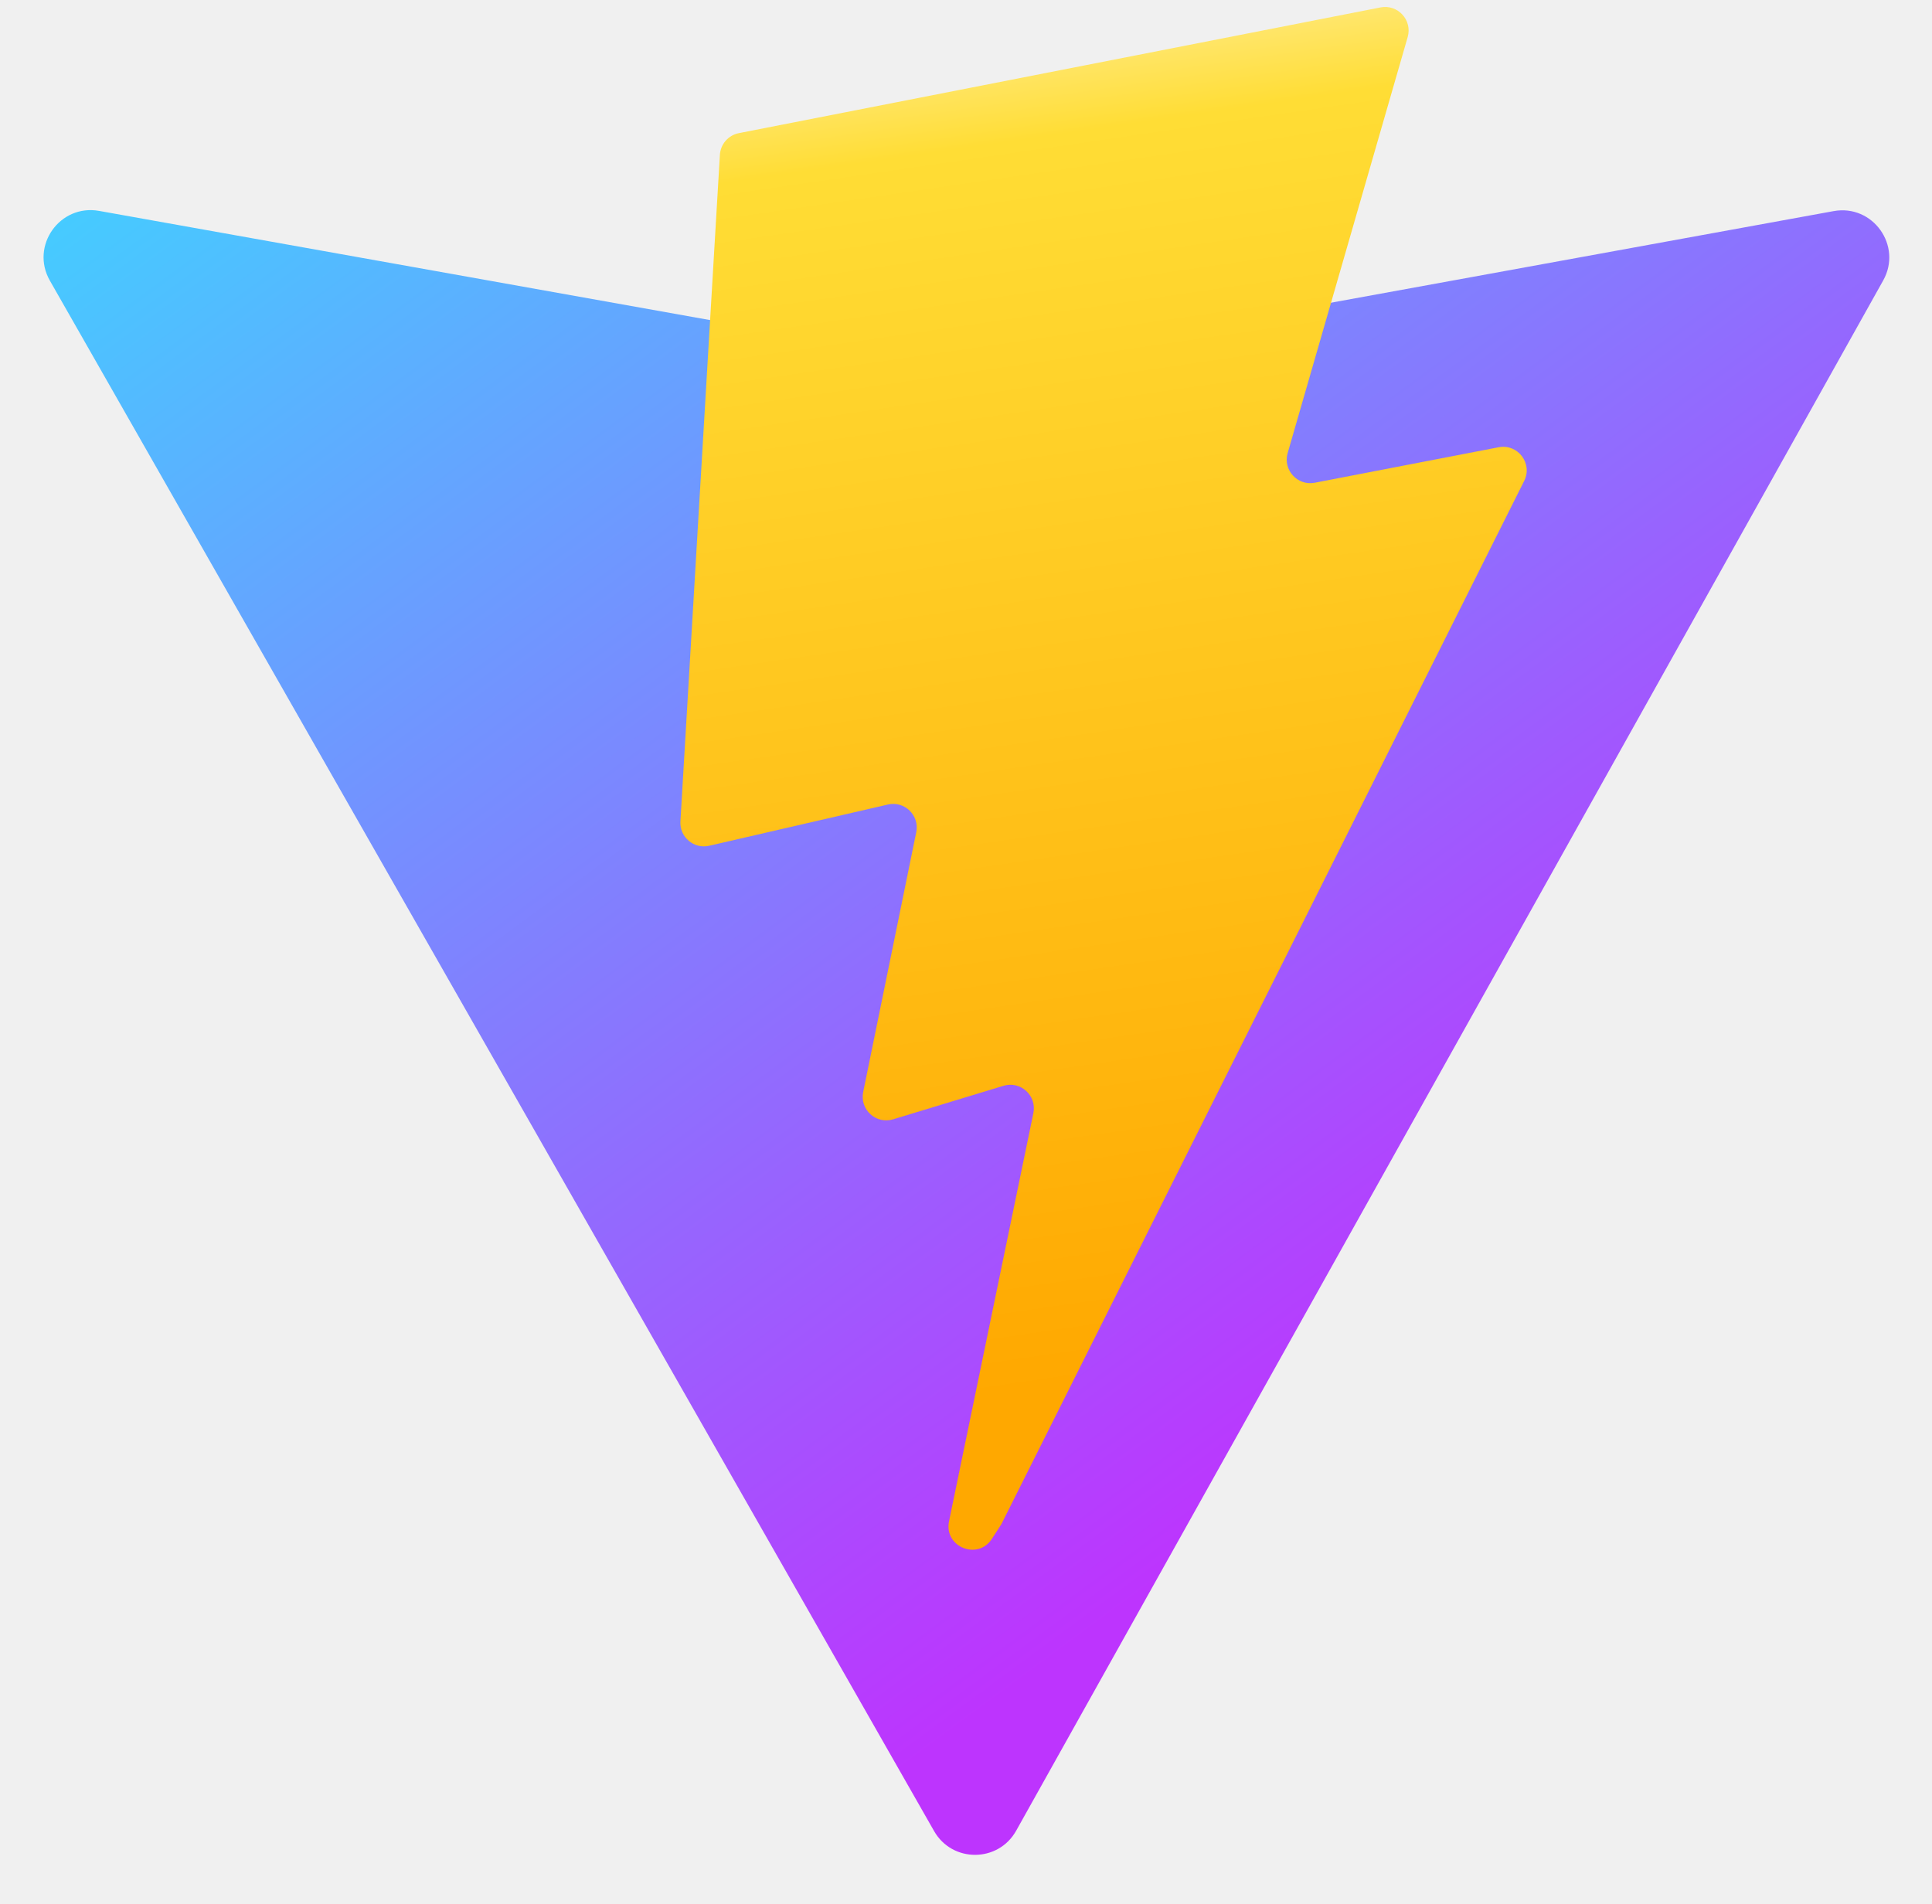
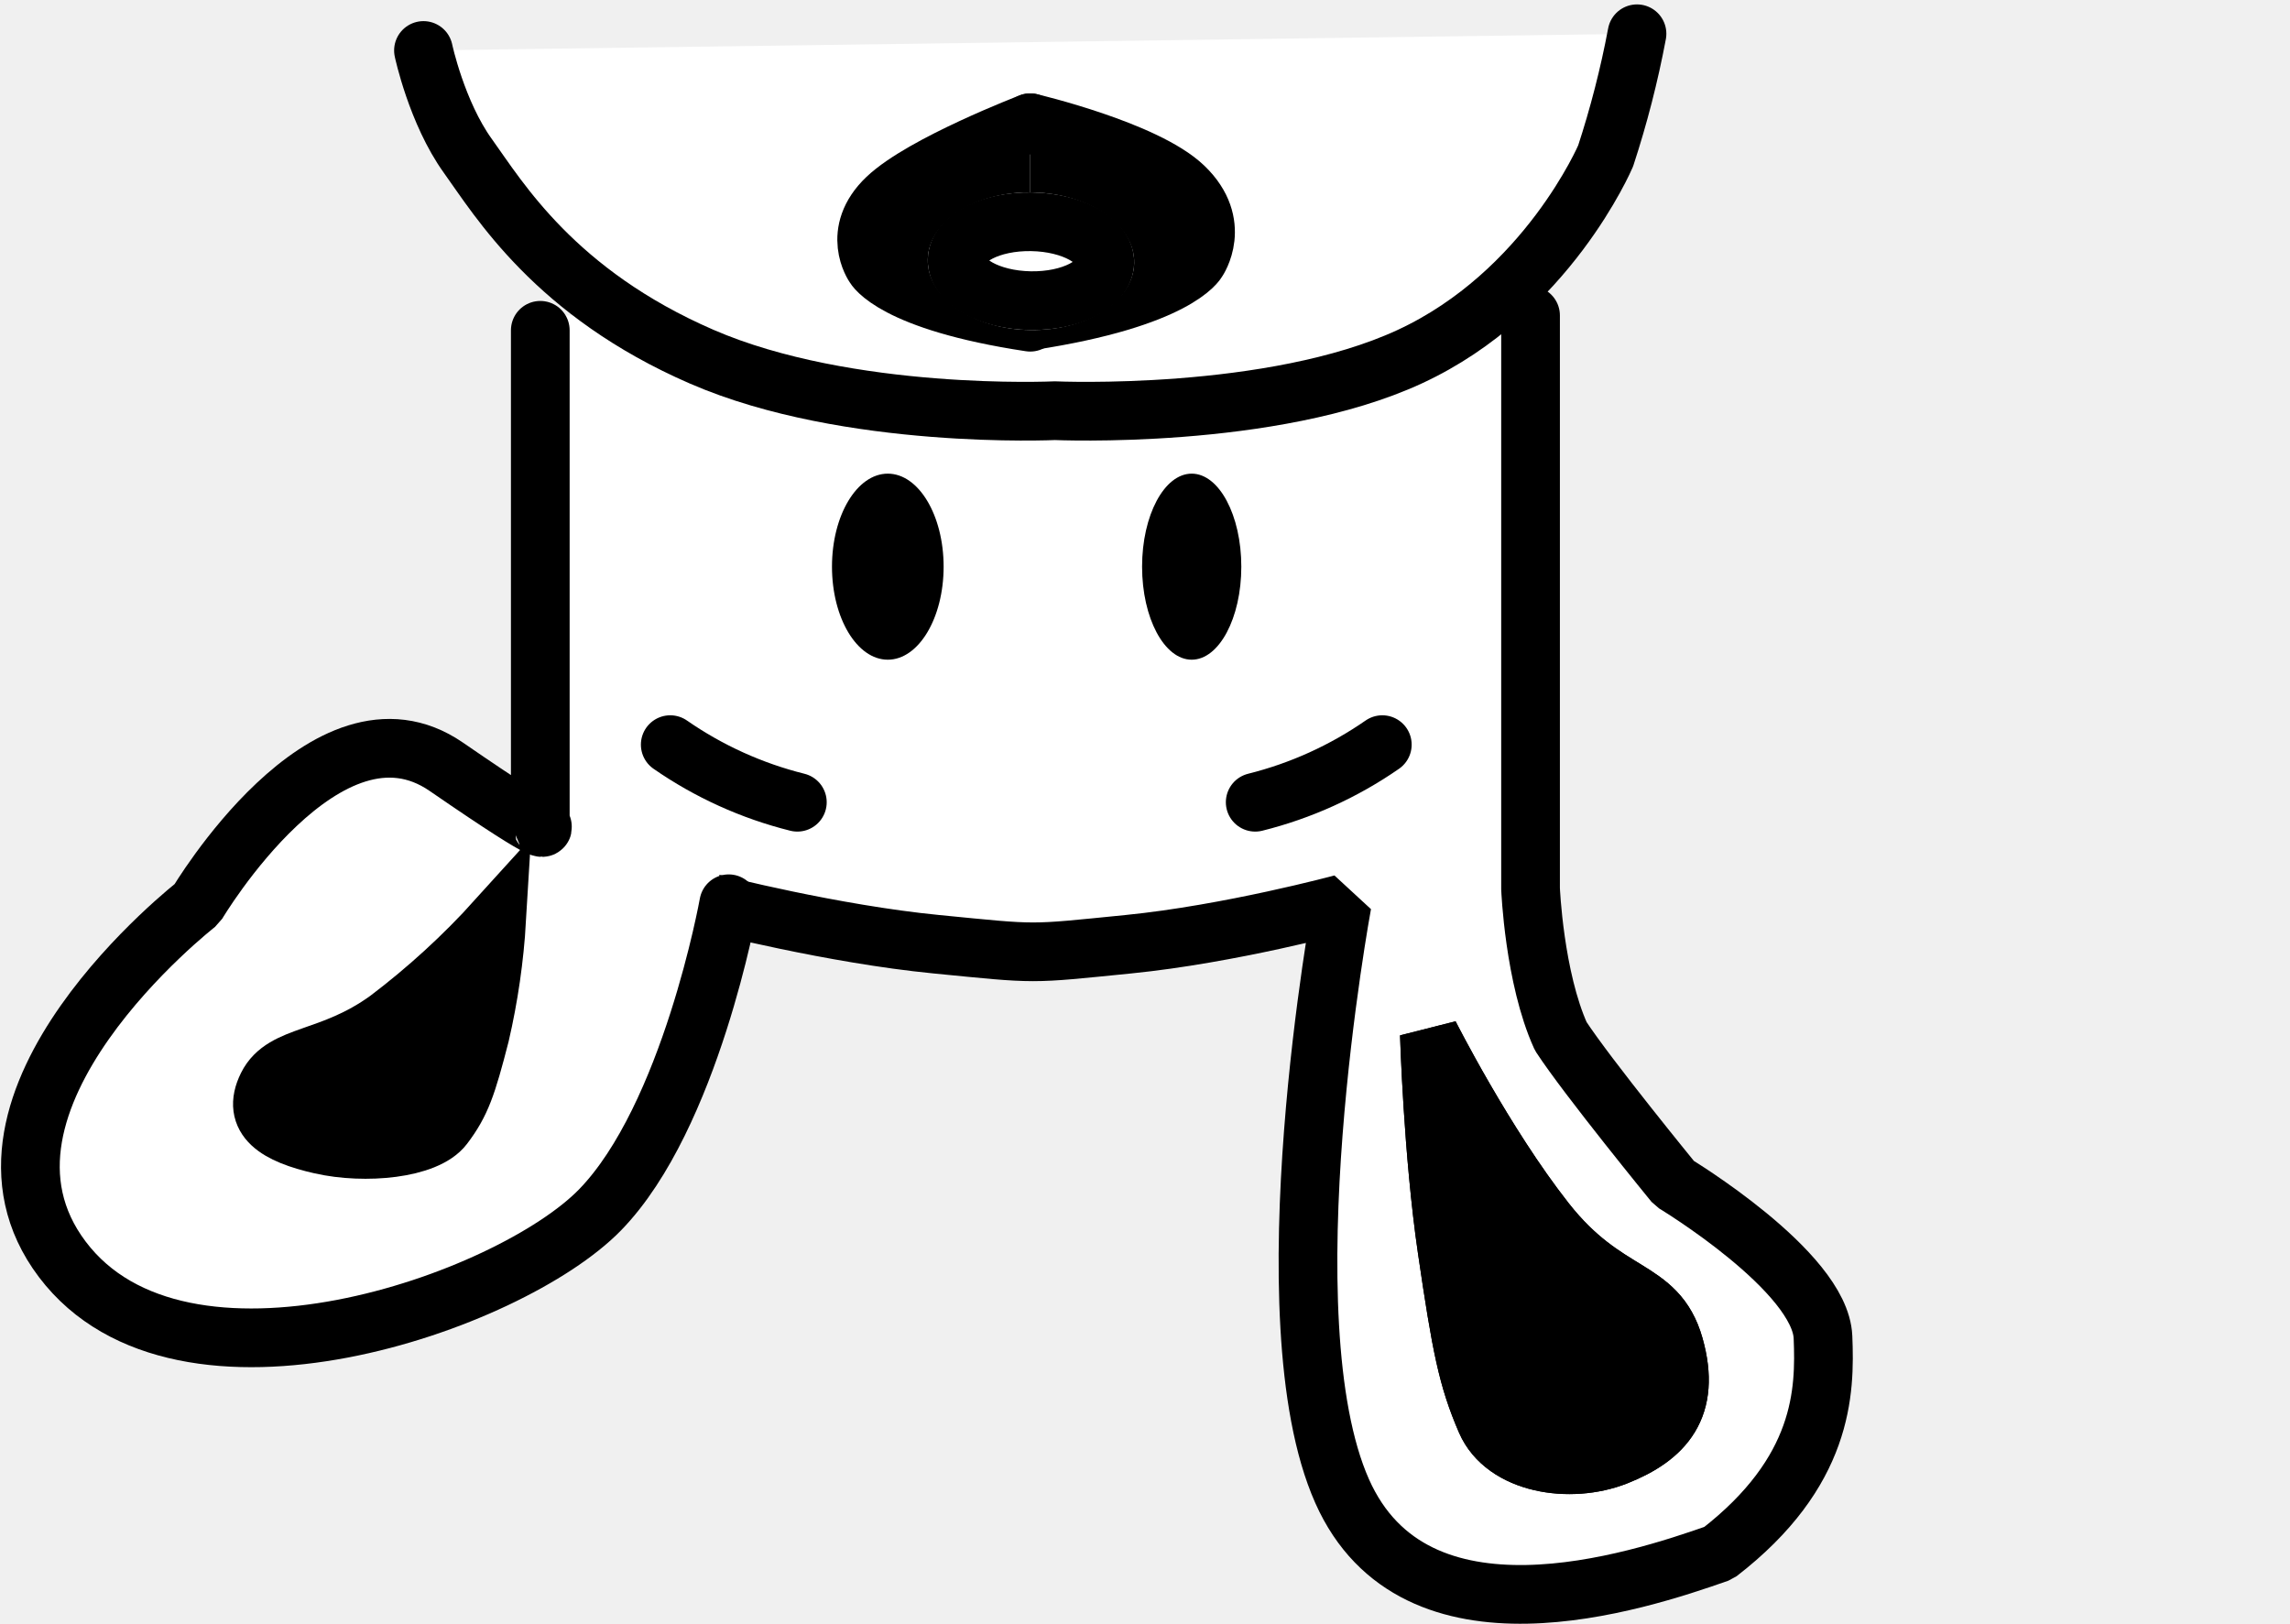
- <svg xmlns="http://www.w3.org/2000/svg" width="410" height="404" viewBox="0 0 410 404" fill="none">
-   <path d="M399.641 59.525L215.643 388.545C211.844 395.338 202.084 395.378 198.228 388.618L10.582 59.556C6.381 52.19 12.68 43.267 21.028 44.759L205.223 77.682C206.398 77.892 207.601 77.89 208.776 77.676L389.119 44.806C397.439 43.289 403.768 52.143 399.641 59.525Z" fill="url(#paint0_linear)" />
-   <path d="M292.965 1.574L156.801 28.255C154.563 28.694 152.906 30.59 152.771 32.866L144.395 174.33C144.198 177.662 147.258 180.248 150.51 179.498L188.42 170.749C191.967 169.931 195.172 173.055 194.443 176.622L183.18 231.775C182.422 235.487 185.907 238.661 189.532 237.56L212.947 230.446C216.577 229.344 220.065 232.527 219.297 236.242L201.398 322.875C200.278 328.294 207.486 331.249 210.492 326.603L212.5 323.5L323.454 102.072C325.312 98.365 322.108 94.137 318.036 94.923L279.014 102.454C275.347 103.161 272.227 99.746 273.262 96.158L298.731 7.867C299.767 4.273 296.636 0.855 292.965 1.574Z" fill="url(#paint1_linear)" />
+ <svg xmlns="http://www.w3.org/2000/svg" width="390.087" height="276.6" viewBox="0 0 390.087 276.6">
  <defs>
-     <linearGradient id="paint0_linear" x1="6" y1="33" x2="235" y2="344" gradientUnits="userSpaceOnUse">
-       <stop stop-color="#41D1FF" />
-       <stop offset="1" stop-color="#BD34FE" />
-     </linearGradient>
-     <linearGradient id="paint1_linear" x1="194.651" y1="8.818" x2="236.076" y2="292.989" gradientUnits="userSpaceOnUse">
-       <stop stop-color="#FFEA83" />
-       <stop offset="0.083" stop-color="#FFDD35" />
-       <stop offset="1" stop-color="#FFA800" />
-     </linearGradient>
+     <filter id="_" x="263.129" y="107.284" width="126.958" height="162.588" filterUnits="userSpaceOnUse">
+       <feOffset dy="3" input="SourceAlpha" />
+       <feGaussianBlur stdDeviation="3" result="blur" />
+       <feFlood flood-opacity="0.161" />
+       <feComposite operator="in" in2="blur" />
+       <feComposite in="SourceGraphic" />
+     </filter>
  </defs>
+   <g id="Group_86" data-name="Group 86" transform="translate(-47.928 6.528)">
+     <g id="Group_40" data-name="Group 40" transform="translate(320.056 107.202)">
+       <g transform="matrix(1, 0, 0, 1, -272.13, -113.73)" filter="url(#_)">
+         <text id="_2" data-name=" " transform="matrix(0.85, -0.53, 0.53, 0.85, 334.66, 232.43)" fill="#fabd22" font-size="114" font-family="Futura-Medium, Futura" font-weight="500">
+           <tspan x="0" y="0"> </tspan>
+         </text>
+       </g>
+     </g>
+     <path id="Path_29" data-name="Path 29" d="M18.225,0s6.383,59.182,1.461,70.557S0,62.343,0,45.343,10.214,13.736,15.136,3.04" transform="matrix(-0.616, -0.788, 0.788, -0.616, 90.666, 204.997)" fill="#707070" stroke="#000" stroke-width="10" />
+     <rect id="Rectangle_16" data-name="Rectangle 16" width="167.981" height="101.57" transform="translate(313.338 145.859) rotate(179)" fill="#fff" />
+     <path id="Path_4" data-name="Path 4" d="M0,64.3a164.337,164.337,0,0,1,5.345-20.81S15.271,20.136,38.724,9.285,99.16.091,99.16.091s35.155-1.656,60.156,9.194,34.538,26.828,39.844,34.208,7.558,17.959,7.558,17.959" transform="translate(326.781 63.523) rotate(-180)" fill="#fff" stroke="#000" stroke-linecap="round" stroke-linejoin="bevel" stroke-width="10" />
+     <path id="Path_5" data-name="Path 5" d="M0,0" transform="translate(313.752 49.74) rotate(-180)" fill="#fff" stroke="#000" stroke-width="10" />
+     <path id="Path_6" data-name="Path 6" d="M49.895,217.87V120.231s-.616-15.178-5.154-25.162c-4.569-7-19.324-25.035-19.324-25.035S.532,55.037.08,43.816C-.3,34.546-.049,20.874,17.857,7.052,31.922,2.108,69.6-10.3,81.994,17.6c13.082,29.438,0,100.046,0,100.046s19.115-5.166,36.4-6.888,15.12-1.722,32.739,0,37.742,6.888,37.742,6.888" transform="translate(358.542 265.079) rotate(-180)" fill="#fff" stroke="#000" stroke-linecap="round" stroke-linejoin="bevel" stroke-width="10" />
+     <path id="Path_8" data-name="Path 8" d="M32.1,171.634V87.543s-4.338-4.272,16.016,9.742S90.583,73.946,90.583,73.946s43.287-33.637,22.934-60.579-76.186-7.4-91.6,8.438S0,73.946,0,73.946" transform="translate(172.063 221.374) rotate(-180)" fill="#fff" stroke="#000" stroke-linecap="round" stroke-linejoin="bevel" stroke-width="10" />
+     <g id="Path_14" data-name="Path 14" transform="translate(259.378 105.852) rotate(-180)" fill="#707070" stroke-linejoin="bevel">
+       <path d="M 8.452 26.661 C 8.147 26.481 7.352 25.782 6.561 24.036 C 5.554 21.813 5 18.905 5 15.847 C 5 12.79 5.554 9.882 6.561 7.659 C 7.352 5.912 8.147 5.214 8.452 5.033 C 8.756 5.214 9.552 5.912 10.343 7.659 C 11.349 9.882 11.904 12.79 11.904 15.847 C 11.904 18.905 11.349 21.813 10.343 24.036 C 9.552 25.782 8.756 26.481 8.452 26.661 Z" stroke="none" />
+       <path d="M 8.452 3.814697265625e-06 C 13.12 3.814697265625e-06 16.904 7.095 16.904 15.847 C 16.904 24.599 13.12 31.694 8.452 31.694 C 3.784 31.694 -5.7220458984375e-06 24.599 -5.7220458984375e-06 15.847 C -5.7220458984375e-06 7.095 3.784 3.814697265625e-06 8.452 3.814697265625e-06 Z" stroke="none" fill="#000" />
+     </g>
+     <g id="Path_15" data-name="Path 15" transform="translate(208.668 105.852) rotate(-180)" fill="#707070" stroke-linejoin="bevel">
+       <path d="M 9.508 26.694 C 8.957 26.694 7.99 26.01 7.072 24.48 C 5.755 22.285 5 19.139 5 15.847 C 5 12.556 5.755 9.409 7.072 7.214 C 7.99 5.685 8.957 5 9.508 5 C 10.06 5 11.027 5.685 11.944 7.214 C 13.261 9.409 14.017 12.556 14.017 15.847 C 14.017 19.139 13.261 22.285 11.944 24.48 C 11.027 26.01 10.06 26.694 9.508 26.694 Z" stroke="none" />
+       <path d="M 9.508 3.814697265625e-06 C 14.76 3.814697265625e-06 19.017 7.095 19.017 15.847 C 19.017 24.599 14.76 31.694 9.508 31.694 C 4.257 31.694 1.9073486328125e-06 24.599 1.9073486328125e-06 15.847 C 1.9073486328125e-06 7.095 4.257 3.814697265625e-06 9.508 3.814697265625e-06 Z" stroke="none" fill="#000" />
+     </g>
+     <path id="Path_9" data-name="Path 9" d="M29.863,0C4.78,3.829,1.388,10.238,1.388,10.238S-2.918,16.48,3.638,22.8,29.863,33.751,29.863,33.751" transform="translate(253.285 48.133) rotate(-180)" stroke="#000" stroke-linecap="round" stroke-linejoin="bevel" stroke-width="10" />
+     <path id="Path_10" data-name="Path 10" d="M0,0C23.4,3.529,26.567,9.537,26.567,9.537s4.016,5.754-2.1,11.581S0,33.978,0,33.978" transform="translate(223.421 48.361) rotate(-180)" stroke="#000" stroke-linecap="round" stroke-linejoin="bevel" stroke-width="10" />
+     <path id="Path_11" data-name="Path 11" d="M0,0A65.957,65.957,0,0,1,21.652,9.812" transform="translate(183.752 130.134) rotate(-180)" fill="#fff" stroke="#000" stroke-linecap="round" stroke-width="10" />
+     <path id="Path_12" data-name="Path 12" d="M21.652,0A65.939,65.939,0,0,0,0,9.812" transform="translate(283.396 130.134) rotate(-180)" fill="#fff" stroke="#000" stroke-linecap="round" stroke-width="10" />
+     <g id="Ellipse_6" data-name="Ellipse 6" transform="matrix(-0.017, 1, -1, -0.017, 241.327, 26.547)" fill="#fff" stroke="#000" stroke-width="10">
+       <ellipse cx="11.72" cy="17.579" rx="11.72" ry="17.579" stroke="none" />
+       <ellipse cx="11.72" cy="17.579" rx="6.72" ry="12.579" fill="none" />
+     </g>
+     <path id="Path_30" data-name="Path 30" d="M0,42.6S20.185,42,36.647,39.584s21.916-3.467,29.2-6.625,9.135-14.29,5.94-22.308S63.5-2.064,53.066.889,45.092,12.366,31.825,22.8,0,42.6,0,42.6Z" transform="translate(334.013 169.701) rotate(90)" fill="#707070" stroke="#000" stroke-width="10" />
+     <path id="Path_38" data-name="Path 38" d="M0,42.6S20.185,42,36.647,39.584s21.916-3.467,29.2-6.625,9.135-14.29,5.94-22.308S63.5-2.064,53.066.889,45.092,12.366,31.825,22.8,0,42.6,0,42.6Z" transform="translate(334.013 169.701) rotate(90)" stroke="#000" stroke-width="10" />
+     <path id="Path_39" data-name="Path 39" d="M0,0A117.956,117.956,0,0,1,19.574,2.829c8.793,2.259,11.706,3.248,15.6,6.207s4.879,13.389,3.173,20.9-4.425,11.913-10,9.147S24.085,28.33,17,18.559A134.364,134.364,0,0,0,0,0Z" transform="translate(132.541 150.127) rotate(90)" stroke="#000" stroke-width="10" />
+   </g>
</svg>
